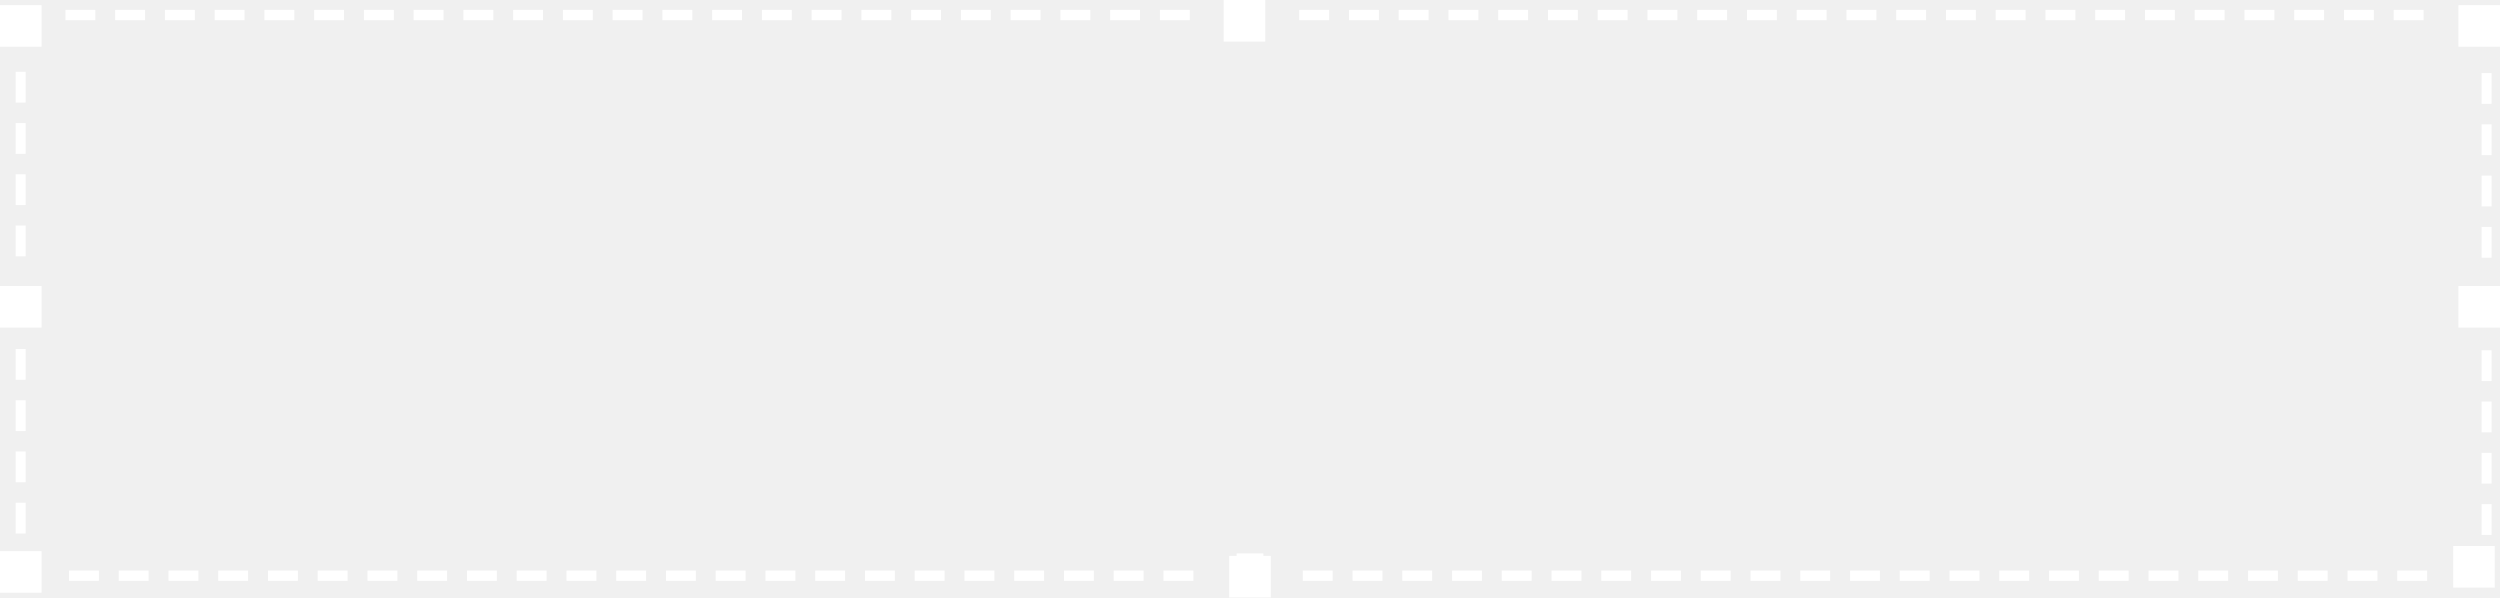
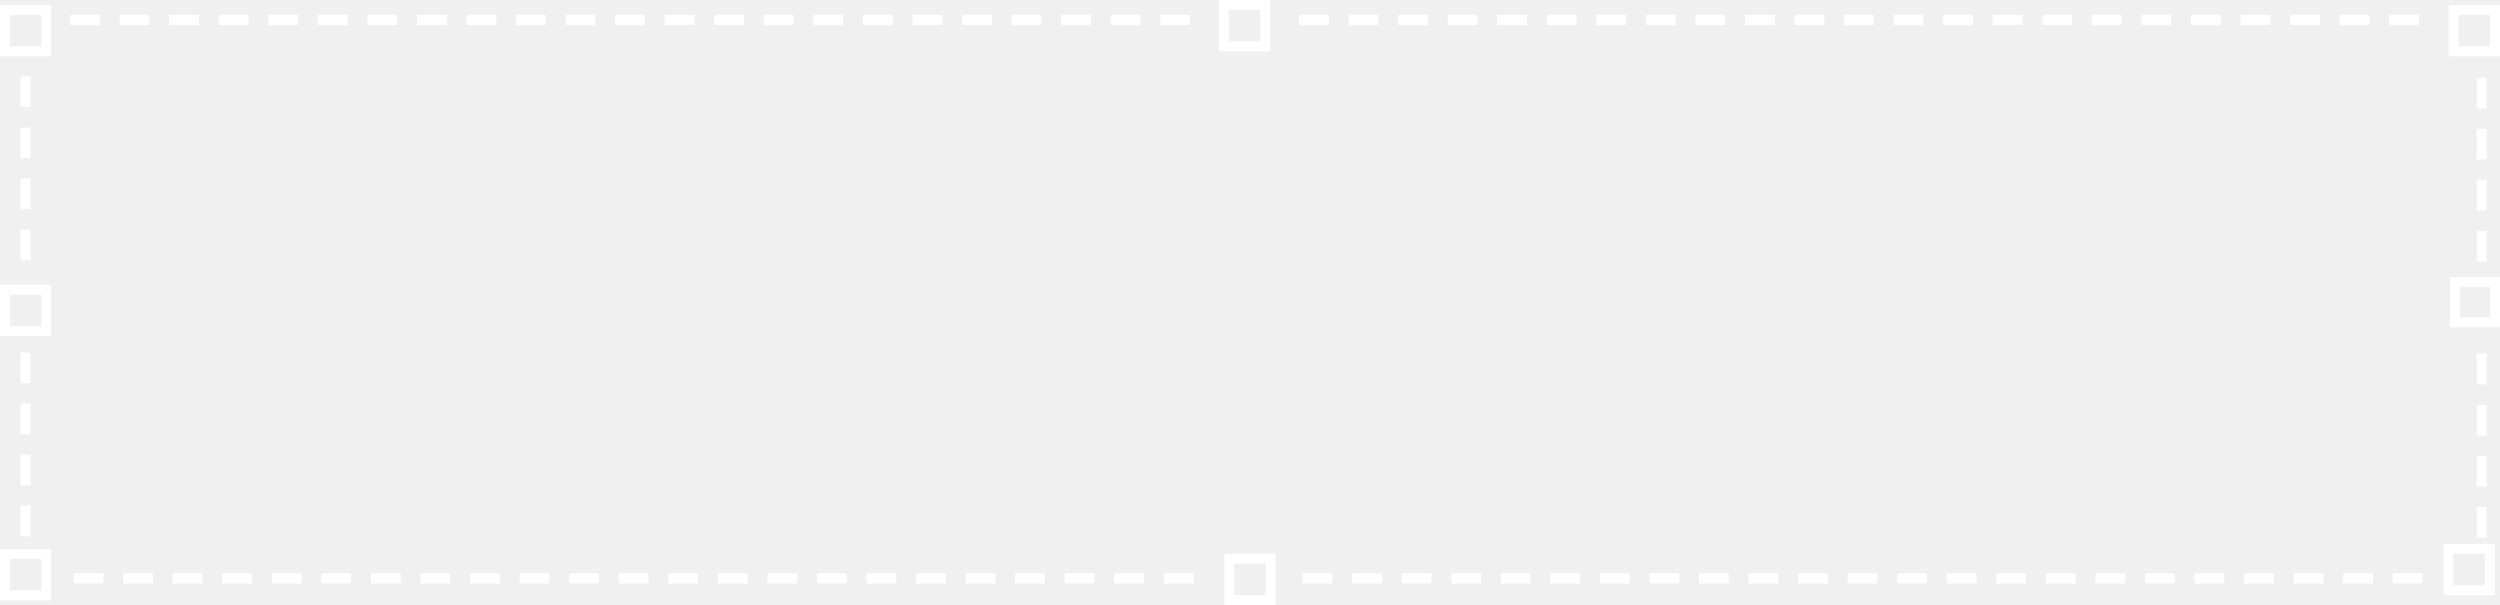
- <svg xmlns="http://www.w3.org/2000/svg" viewBox="0 0 252.52 60.35">
+ <svg xmlns="http://www.w3.org/2000/svg" viewBox="0 0 253.52 61.35">
  <defs>
-     <style>.a{fill:#fff;}</style>
+     <style>.a{fill:none;stroke:#fff;stroke-miterlimit:10;}.b{fill:#fff;}</style>
  </defs>
-   <rect class="a" y="28.89" width="4.2" height="4.2" />
-   <rect class="a" x="0.75" y="29.64" width="2.7" height="2.7" />
-   <rect class="a" y="0.52" width="4.2" height="4.2" />
-   <rect class="a" x="0.75" y="1.27" width="2.7" height="2.7" />
-   <rect class="a" y="55.67" width="4.2" height="4.2" />
-   <rect class="a" x="0.75" y="56.42" width="2.7" height="2.7" />
-   <rect class="a" x="248.32" y="28.89" width="4.2" height="4.2" />
-   <rect class="a" x="249.07" y="29.64" width="2.7" height="2.7" />
-   <rect class="a" x="248.32" y="0.52" width="4.2" height="4.2" />
-   <rect class="a" x="249.07" y="1.27" width="2.7" height="2.7" />
-   <rect class="a" x="123.6" width="4.2" height="4.2" />
-   <rect class="a" x="124.35" y="0.75" width="2.7" height="2.7" />
-   <rect class="a" x="124.16" y="56.15" width="4.2" height="4.2" />
-   <rect class="a" x="124.91" y="55.9" width="2.7" height="2.7" />
-   <rect class="a" x="247.79" y="55.15" width="4.2" height="4.2" />
-   <rect class="a" x="248.54" y="55.9" width="2.7" height="2.7" />
-   <rect class="a" x="6.61" y="1" width="3.02" height="1.04" />
-   <rect class="a" x="11.63" y="1" width="3.02" height="1.04" />
-   <rect class="a" x="16.66" y="1" width="3.02" height="1.04" />
-   <rect class="a" x="21.68" y="1" width="3.02" height="1.04" />
-   <rect class="a" x="26.71" y="1" width="3.02" height="1.04" />
-   <rect class="a" x="31.73" y="1" width="3.02" height="1.04" />
-   <rect class="a" x="36.76" y="1" width="3.02" height="1.04" />
-   <rect class="a" x="41.78" y="1" width="3.02" height="1.04" />
-   <rect class="a" x="46.81" y="1" width="3.02" height="1.04" />
-   <rect class="a" x="51.83" y="1" width="3.02" height="1.04" />
-   <rect class="a" x="56.86" y="1" width="3.02" height="1.04" />
-   <rect class="a" x="61.88" y="1" width="3.02" height="1.04" />
-   <rect class="a" x="66.91" y="1" width="3.02" height="1.04" />
-   <rect class="a" x="71.93" y="1" width="3.02" height="1.04" />
-   <rect class="a" x="76.96" y="1" width="3.02" height="1.04" />
-   <rect class="a" x="81.98" y="1" width="3.02" height="1.04" />
-   <rect class="a" x="87.01" y="1" width="3.02" height="1.04" />
-   <rect class="a" x="92.03" y="1" width="3.02" height="1.04" />
-   <rect class="a" x="97.06" y="1" width="3.02" height="1.04" />
-   <rect class="a" x="102.08" y="1" width="3.02" height="1.04" />
-   <rect class="a" x="107.11" y="1" width="3.02" height="1.04" />
-   <rect class="a" x="112.13" y="1" width="3.02" height="1.04" />
-   <rect class="a" x="117.16" y="1" width="3.02" height="1.04" />
-   <rect class="a" x="131.23" y="1" width="3.02" height="1.04" />
-   <rect class="a" x="136.26" y="1" width="3.02" height="1.04" />
-   <rect class="a" x="141.28" y="1" width="3.02" height="1.04" />
-   <rect class="a" x="146.31" y="1" width="3.02" height="1.04" />
-   <rect class="a" x="151.33" y="1" width="3.02" height="1.04" />
-   <rect class="a" x="156.36" y="1" width="3.02" height="1.04" />
-   <rect class="a" x="161.38" y="1" width="3.02" height="1.04" />
-   <rect class="a" x="166.41" y="1" width="3.02" height="1.04" />
-   <rect class="a" x="171.43" y="1" width="3.02" height="1.04" />
-   <rect class="a" x="176.46" y="1" width="3.02" height="1.04" />
-   <rect class="a" x="181.48" y="1" width="3.02" height="1.04" />
-   <rect class="a" x="186.51" y="1" width="3.02" height="1.04" />
-   <rect class="a" x="191.53" y="1" width="3.02" height="1.04" />
-   <rect class="a" x="196.56" y="1" width="3.02" height="1.04" />
-   <rect class="a" x="201.58" y="1" width="3.02" height="1.04" />
-   <rect class="a" x="206.61" y="1" width="3.02" height="1.04" />
-   <rect class="a" x="211.63" y="1" width="3.02" height="1.04" />
-   <rect class="a" x="216.66" y="1" width="3.02" height="1.04" />
-   <rect class="a" x="221.68" y="1" width="3.02" height="1.04" />
-   <rect class="a" x="226.71" y="1" width="3.02" height="1.04" />
-   <rect class="a" x="231.73" y="1" width="3.02" height="1.04" />
-   <rect class="a" x="236.76" y="1" width="3.02" height="1.04" />
-   <rect class="a" x="241.78" y="1" width="3.02" height="1.04" />
-   <rect class="a" x="250.66" y="7.38" width="1.01" height="3.11" />
-   <rect class="a" x="250.66" y="12.56" width="1.01" height="3.11" />
-   <rect class="a" x="250.66" y="17.74" width="1.01" height="3.11" />
-   <rect class="a" x="250.66" y="22.92" width="1.01" height="3.11" />
-   <rect class="a" x="242.14" y="57.63" width="3.02" height="1.04" />
-   <rect class="a" x="237.12" y="57.63" width="3.02" height="1.04" />
-   <rect class="a" x="232.09" y="57.63" width="3.02" height="1.04" />
-   <rect class="a" x="227.07" y="57.63" width="3.02" height="1.04" />
-   <rect class="a" x="222.04" y="57.63" width="3.02" height="1.04" />
-   <rect class="a" x="217.02" y="57.63" width="3.02" height="1.04" />
-   <rect class="a" x="211.99" y="57.63" width="3.02" height="1.04" />
-   <rect class="a" x="206.97" y="57.63" width="3.02" height="1.04" />
-   <rect class="a" x="201.94" y="57.63" width="3.02" height="1.04" />
-   <rect class="a" x="196.92" y="57.63" width="3.02" height="1.04" />
-   <rect class="a" x="191.89" y="57.63" width="3.02" height="1.04" />
-   <rect class="a" x="186.87" y="57.63" width="3.02" height="1.04" />
-   <rect class="a" x="181.84" y="57.63" width="3.02" height="1.04" />
-   <rect class="a" x="176.82" y="57.63" width="3.02" height="1.04" />
-   <rect class="a" x="171.79" y="57.63" width="3.02" height="1.04" />
-   <rect class="a" x="166.77" y="57.63" width="3.02" height="1.04" />
-   <rect class="a" x="161.74" y="57.63" width="3.02" height="1.04" />
-   <rect class="a" x="156.72" y="57.63" width="3.02" height="1.04" />
-   <rect class="a" x="151.69" y="57.63" width="3.02" height="1.04" />
-   <rect class="a" x="146.67" y="57.63" width="3.02" height="1.04" />
-   <rect class="a" x="141.64" y="57.63" width="3.02" height="1.04" />
-   <rect class="a" x="136.62" y="57.63" width="3.02" height="1.04" />
-   <rect class="a" x="131.59" y="57.63" width="3.02" height="1.04" />
-   <rect class="a" x="117.52" y="57.63" width="3.02" height="1.04" />
-   <rect class="a" x="112.49" y="57.63" width="3.02" height="1.04" />
-   <rect class="a" x="107.47" y="57.63" width="3.02" height="1.04" />
-   <rect class="a" x="102.44" y="57.63" width="3.02" height="1.04" />
-   <rect class="a" x="97.42" y="57.63" width="3.02" height="1.04" />
-   <rect class="a" x="92.39" y="57.63" width="3.02" height="1.04" />
-   <rect class="a" x="87.37" y="57.63" width="3.02" height="1.04" />
-   <rect class="a" x="82.34" y="57.63" width="3.02" height="1.04" />
-   <rect class="a" x="77.32" y="57.63" width="3.02" height="1.04" />
-   <rect class="a" x="72.29" y="57.63" width="3.02" height="1.04" />
-   <rect class="a" x="67.27" y="57.63" width="3.02" height="1.04" />
-   <rect class="a" x="62.24" y="57.63" width="3.02" height="1.04" />
-   <rect class="a" x="57.22" y="57.63" width="3.02" height="1.04" />
-   <rect class="a" x="52.19" y="57.63" width="3.02" height="1.04" />
-   <rect class="a" x="47.17" y="57.63" width="3.02" height="1.04" />
-   <rect class="a" x="42.14" y="57.63" width="3.02" height="1.04" />
-   <rect class="a" x="37.12" y="57.63" width="3.02" height="1.04" />
-   <rect class="a" x="32.09" y="57.63" width="3.02" height="1.04" />
-   <rect class="a" x="27.07" y="57.63" width="3.02" height="1.04" />
-   <rect class="a" x="22.04" y="57.63" width="3.02" height="1.04" />
-   <rect class="a" x="17.02" y="57.63" width="3.02" height="1.04" />
-   <rect class="a" x="11.99" y="57.63" width="3.02" height="1.04" />
-   <rect class="a" x="6.97" y="57.63" width="3.02" height="1.04" />
-   <rect class="a" x="1.58" y="22.78" width="1.01" height="3.11" />
-   <rect class="a" x="1.58" y="17.6" width="1.01" height="3.11" />
-   <rect class="a" x="1.58" y="12.43" width="1.01" height="3.11" />
-   <rect class="a" x="1.58" y="7.25" width="1.01" height="3.11" />
-   <rect class="a" x="250.66" y="35.38" width="1.01" height="3.11" />
-   <rect class="a" x="250.66" y="40.56" width="1.01" height="3.11" />
-   <rect class="a" x="250.66" y="45.74" width="1.01" height="3.11" />
-   <rect class="a" x="250.66" y="50.92" width="1.01" height="3.11" />
-   <rect class="a" x="1.58" y="50.78" width="1.01" height="3.11" />
-   <rect class="a" x="1.58" y="45.6" width="1.01" height="3.11" />
-   <rect class="a" x="1.58" y="40.43" width="1.01" height="3.11" />
-   <rect class="a" x="1.58" y="35.25" width="1.01" height="3.11" />
+   <rect class="a" x="0.5" y="29.39" width="4.2" height="4.2" />
+   <rect class="a" x="0.5" y="1.02" width="4.2" height="4.2" />
+   <rect class="a" x="0.5" y="56.17" width="4.2" height="4.2" />
+   <rect class="a" x="248.94" y="28.61" width="4.08" height="4.08" />
+   <rect class="a" x="248.82" y="1.02" width="4.2" height="4.2" />
+   <rect class="a" x="124.1" y="0.5" width="4.2" height="4.2" />
+   <rect class="a" x="124.66" y="56.65" width="4.2" height="4.2" />
+   <rect class="a" x="248.29" y="55.65" width="4.2" height="4.2" />
+   <rect class="b" x="7.11" y="1.5" width="3.02" height="1.04" />
+   <rect class="b" x="12.13" y="1.5" width="3.02" height="1.04" />
+   <rect class="b" x="17.16" y="1.5" width="3.02" height="1.04" />
+   <rect class="b" x="22.18" y="1.5" width="3.02" height="1.04" />
+   <rect class="b" x="27.21" y="1.5" width="3.02" height="1.04" />
+   <rect class="b" x="32.23" y="1.5" width="3.02" height="1.04" />
+   <rect class="b" x="37.26" y="1.5" width="3.02" height="1.04" />
+   <rect class="b" x="42.28" y="1.5" width="3.02" height="1.04" />
+   <rect class="b" x="47.31" y="1.5" width="3.02" height="1.04" />
+   <rect class="b" x="52.33" y="1.5" width="3.02" height="1.04" />
+   <rect class="b" x="57.36" y="1.5" width="3.02" height="1.04" />
+   <rect class="b" x="62.38" y="1.5" width="3.02" height="1.04" />
+   <rect class="b" x="67.41" y="1.5" width="3.02" height="1.04" />
+   <rect class="b" x="72.43" y="1.5" width="3.02" height="1.04" />
+   <rect class="b" x="77.46" y="1.5" width="3.02" height="1.04" />
+   <rect class="b" x="82.48" y="1.5" width="3.02" height="1.04" />
+   <rect class="b" x="87.51" y="1.5" width="3.02" height="1.04" />
+   <rect class="b" x="92.53" y="1.5" width="3.02" height="1.04" />
+   <rect class="b" x="97.56" y="1.5" width="3.02" height="1.04" />
+   <rect class="b" x="102.58" y="1.5" width="3.02" height="1.04" />
+   <rect class="b" x="107.61" y="1.5" width="3.02" height="1.04" />
+   <rect class="b" x="112.63" y="1.5" width="3.02" height="1.04" />
+   <rect class="b" x="117.66" y="1.5" width="3.02" height="1.04" />
+   <rect class="b" x="131.73" y="1.5" width="3.02" height="1.04" />
+   <rect class="b" x="136.76" y="1.5" width="3.02" height="1.04" />
+   <rect class="b" x="141.78" y="1.5" width="3.02" height="1.04" />
+   <rect class="b" x="146.81" y="1.5" width="3.02" height="1.04" />
+   <rect class="b" x="151.83" y="1.5" width="3.02" height="1.04" />
+   <rect class="b" x="156.86" y="1.5" width="3.02" height="1.04" />
+   <rect class="b" x="161.88" y="1.5" width="3.02" height="1.04" />
+   <rect class="b" x="166.91" y="1.5" width="3.02" height="1.04" />
+   <rect class="b" x="171.93" y="1.5" width="3.02" height="1.04" />
+   <rect class="b" x="176.96" y="1.5" width="3.02" height="1.04" />
+   <rect class="b" x="181.98" y="1.5" width="3.02" height="1.04" />
+   <rect class="b" x="187.01" y="1.5" width="3.02" height="1.04" />
+   <rect class="b" x="192.03" y="1.5" width="3.02" height="1.04" />
+   <rect class="b" x="197.06" y="1.5" width="3.02" height="1.04" />
+   <rect class="b" x="202.08" y="1.5" width="3.02" height="1.04" />
+   <rect class="b" x="207.11" y="1.5" width="3.02" height="1.04" />
+   <rect class="b" x="212.13" y="1.5" width="3.02" height="1.04" />
+   <rect class="b" x="217.16" y="1.5" width="3.02" height="1.04" />
+   <rect class="b" x="222.18" y="1.5" width="3.02" height="1.04" />
+   <rect class="b" x="227.21" y="1.5" width="3.02" height="1.04" />
+   <rect class="b" x="232.23" y="1.5" width="3.02" height="1.04" />
+   <rect class="b" x="237.26" y="1.5" width="3.02" height="1.04" />
+   <rect class="b" x="242.28" y="1.5" width="3.02" height="1.04" />
+   <rect class="b" x="251.16" y="7.88" width="1.01" height="3.11" />
+   <rect class="b" x="251.16" y="13.06" width="1.01" height="3.11" />
+   <rect class="b" x="251.16" y="18.24" width="1.01" height="3.11" />
+   <rect class="b" x="251.16" y="23.42" width="1.01" height="3.11" />
+   <rect class="b" x="242.64" y="58.13" width="3.02" height="1.04" />
+   <rect class="b" x="237.62" y="58.13" width="3.02" height="1.04" />
+   <rect class="b" x="232.59" y="58.13" width="3.02" height="1.04" />
+   <rect class="b" x="227.57" y="58.13" width="3.02" height="1.04" />
+   <rect class="b" x="222.54" y="58.13" width="3.02" height="1.04" />
+   <rect class="b" x="217.52" y="58.13" width="3.02" height="1.04" />
+   <rect class="b" x="212.49" y="58.13" width="3.02" height="1.04" />
+   <rect class="b" x="207.47" y="58.13" width="3.02" height="1.04" />
+   <rect class="b" x="202.44" y="58.13" width="3.02" height="1.04" />
+   <rect class="b" x="197.42" y="58.13" width="3.02" height="1.04" />
+   <rect class="b" x="192.39" y="58.13" width="3.02" height="1.04" />
+   <rect class="b" x="187.37" y="58.13" width="3.02" height="1.04" />
+   <rect class="b" x="182.34" y="58.13" width="3.02" height="1.04" />
+   <rect class="b" x="177.32" y="58.13" width="3.02" height="1.04" />
+   <rect class="b" x="172.29" y="58.13" width="3.02" height="1.04" />
+   <rect class="b" x="167.27" y="58.13" width="3.02" height="1.04" />
+   <rect class="b" x="162.24" y="58.13" width="3.02" height="1.04" />
+   <rect class="b" x="157.22" y="58.13" width="3.02" height="1.04" />
+   <rect class="b" x="152.19" y="58.13" width="3.02" height="1.04" />
+   <rect class="b" x="147.17" y="58.13" width="3.02" height="1.04" />
+   <rect class="b" x="142.14" y="58.13" width="3.02" height="1.04" />
+   <rect class="b" x="137.12" y="58.13" width="3.02" height="1.04" />
+   <rect class="b" x="132.09" y="58.13" width="3.02" height="1.04" />
+   <rect class="b" x="118.02" y="58.13" width="3.02" height="1.04" />
+   <rect class="b" x="112.99" y="58.13" width="3.02" height="1.04" />
+   <rect class="b" x="107.97" y="58.13" width="3.02" height="1.04" />
+   <rect class="b" x="102.94" y="58.13" width="3.02" height="1.04" />
+   <rect class="b" x="97.92" y="58.13" width="3.02" height="1.04" />
+   <rect class="b" x="92.89" y="58.13" width="3.02" height="1.04" />
+   <rect class="b" x="87.87" y="58.13" width="3.02" height="1.04" />
+   <rect class="b" x="82.84" y="58.13" width="3.02" height="1.04" />
+   <rect class="b" x="77.82" y="58.13" width="3.02" height="1.04" />
+   <rect class="b" x="72.79" y="58.13" width="3.02" height="1.04" />
+   <rect class="b" x="67.77" y="58.13" width="3.02" height="1.04" />
+   <rect class="b" x="62.74" y="58.13" width="3.02" height="1.04" />
+   <rect class="b" x="57.72" y="58.13" width="3.02" height="1.04" />
+   <rect class="b" x="52.69" y="58.13" width="3.02" height="1.04" />
+   <rect class="b" x="47.67" y="58.13" width="3.02" height="1.04" />
+   <rect class="b" x="42.64" y="58.13" width="3.02" height="1.04" />
+   <rect class="b" x="37.62" y="58.13" width="3.02" height="1.04" />
+   <rect class="b" x="32.59" y="58.13" width="3.02" height="1.04" />
+   <rect class="b" x="27.57" y="58.13" width="3.02" height="1.04" />
+   <rect class="b" x="22.54" y="58.13" width="3.02" height="1.04" />
+   <rect class="b" x="17.52" y="58.13" width="3.02" height="1.04" />
+   <rect class="b" x="12.49" y="58.13" width="3.02" height="1.04" />
+   <rect class="b" x="7.47" y="58.13" width="3.02" height="1.04" />
+   <rect class="b" x="2.08" y="23.28" width="1.01" height="3.11" />
+   <rect class="b" x="2.08" y="18.1" width="1.01" height="3.11" />
+   <rect class="b" x="2.08" y="12.93" width="1.01" height="3.11" />
+   <rect class="b" x="2.08" y="7.75" width="1.01" height="3.11" />
+   <rect class="b" x="251.16" y="35.88" width="1.01" height="3.11" />
+   <rect class="b" x="251.16" y="41.06" width="1.01" height="3.11" />
+   <rect class="b" x="251.16" y="46.24" width="1.01" height="3.11" />
+   <rect class="b" x="251.16" y="51.42" width="1.01" height="3.11" />
+   <rect class="b" x="2.08" y="51.28" width="1.01" height="3.11" />
+   <rect class="b" x="2.08" y="46.1" width="1.01" height="3.11" />
+   <rect class="b" x="2.08" y="40.93" width="1.01" height="3.11" />
+   <rect class="b" x="2.08" y="35.75" width="1.01" height="3.11" />
</svg>
